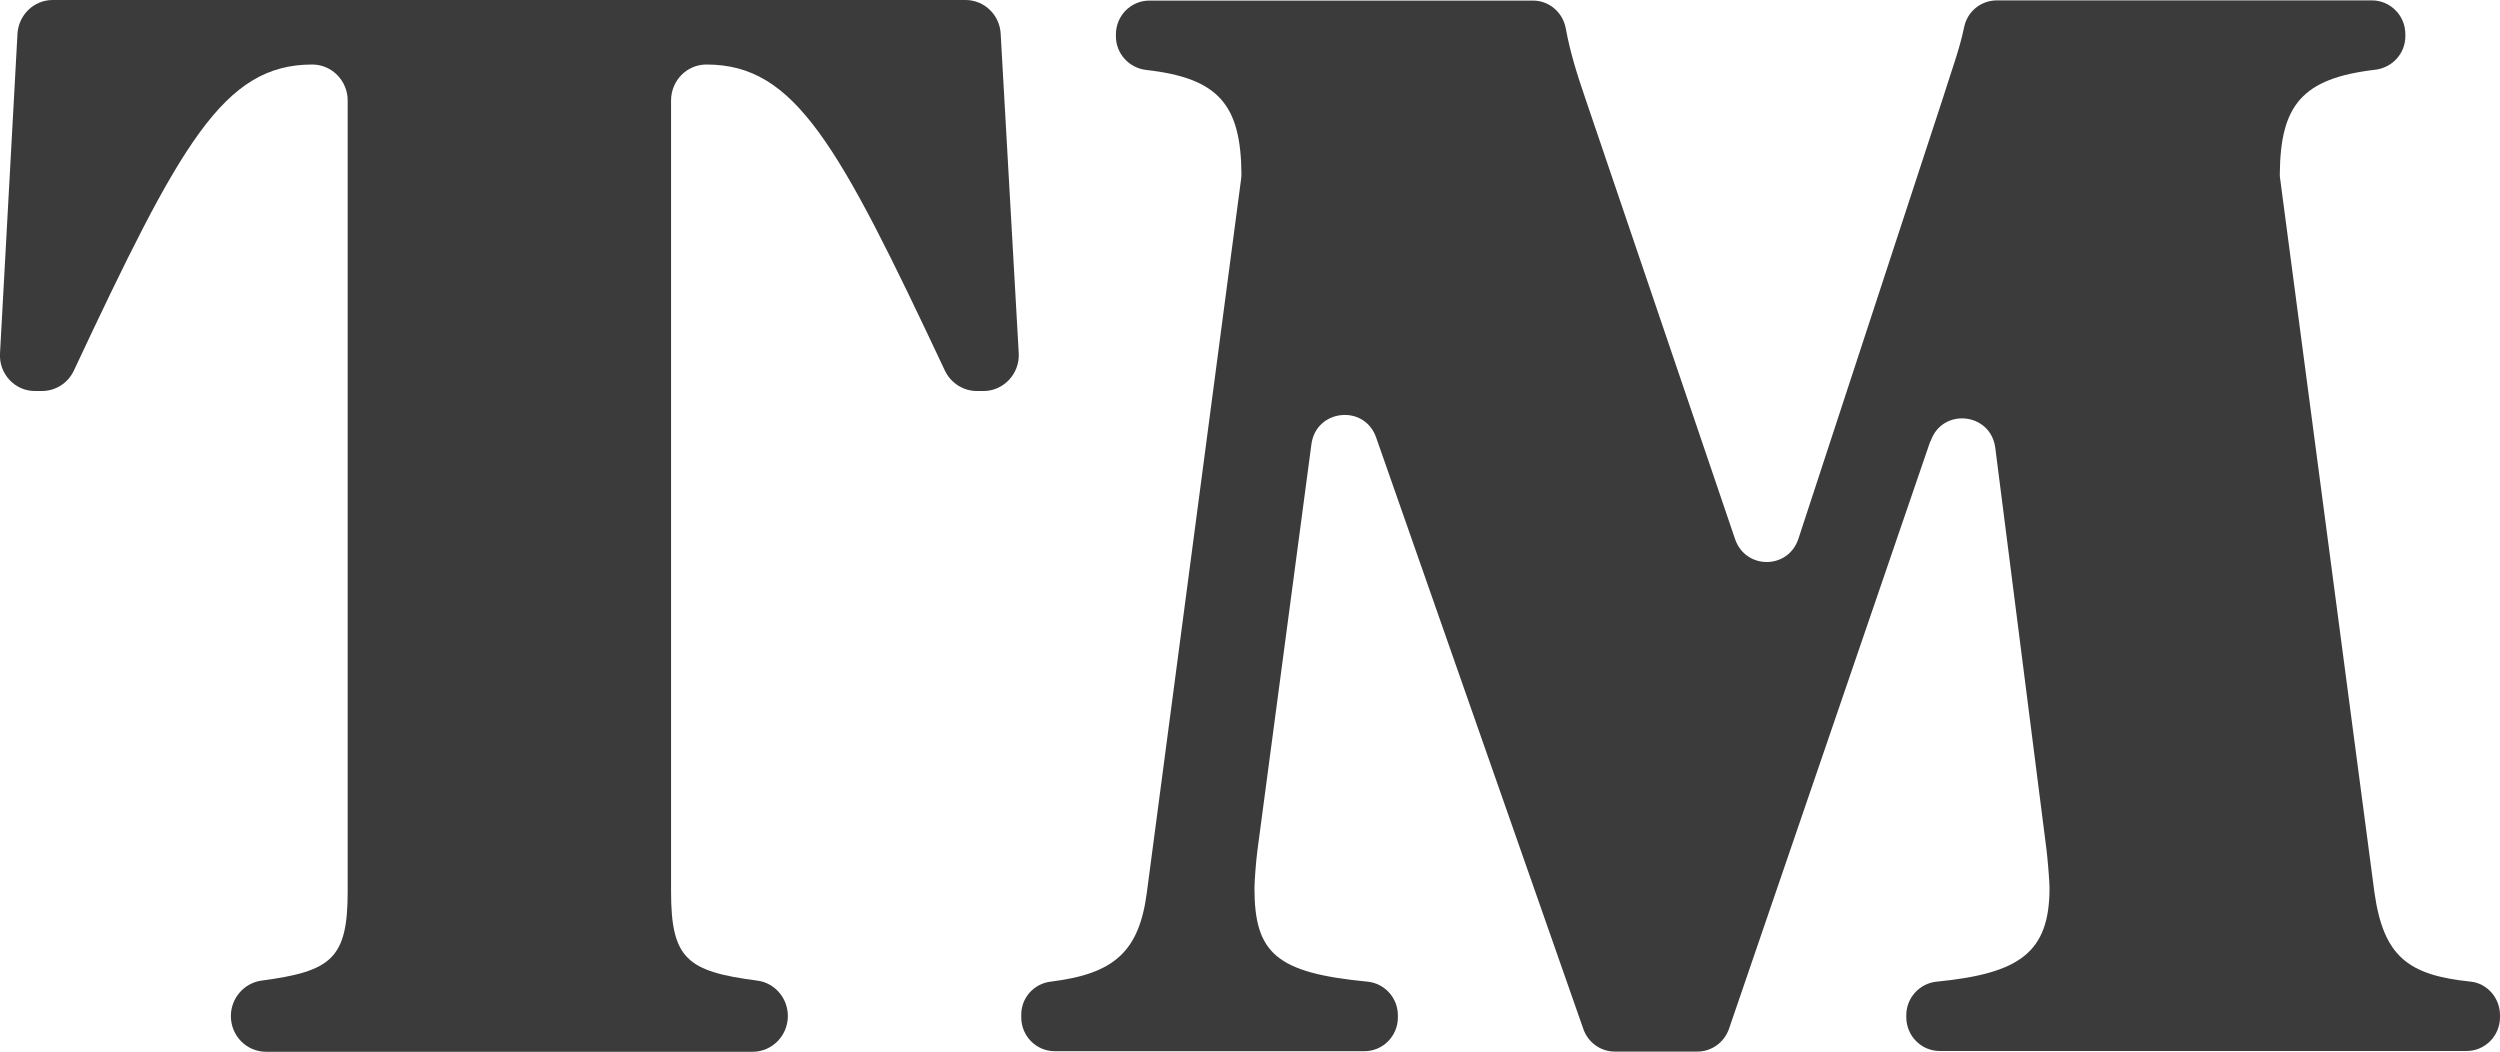
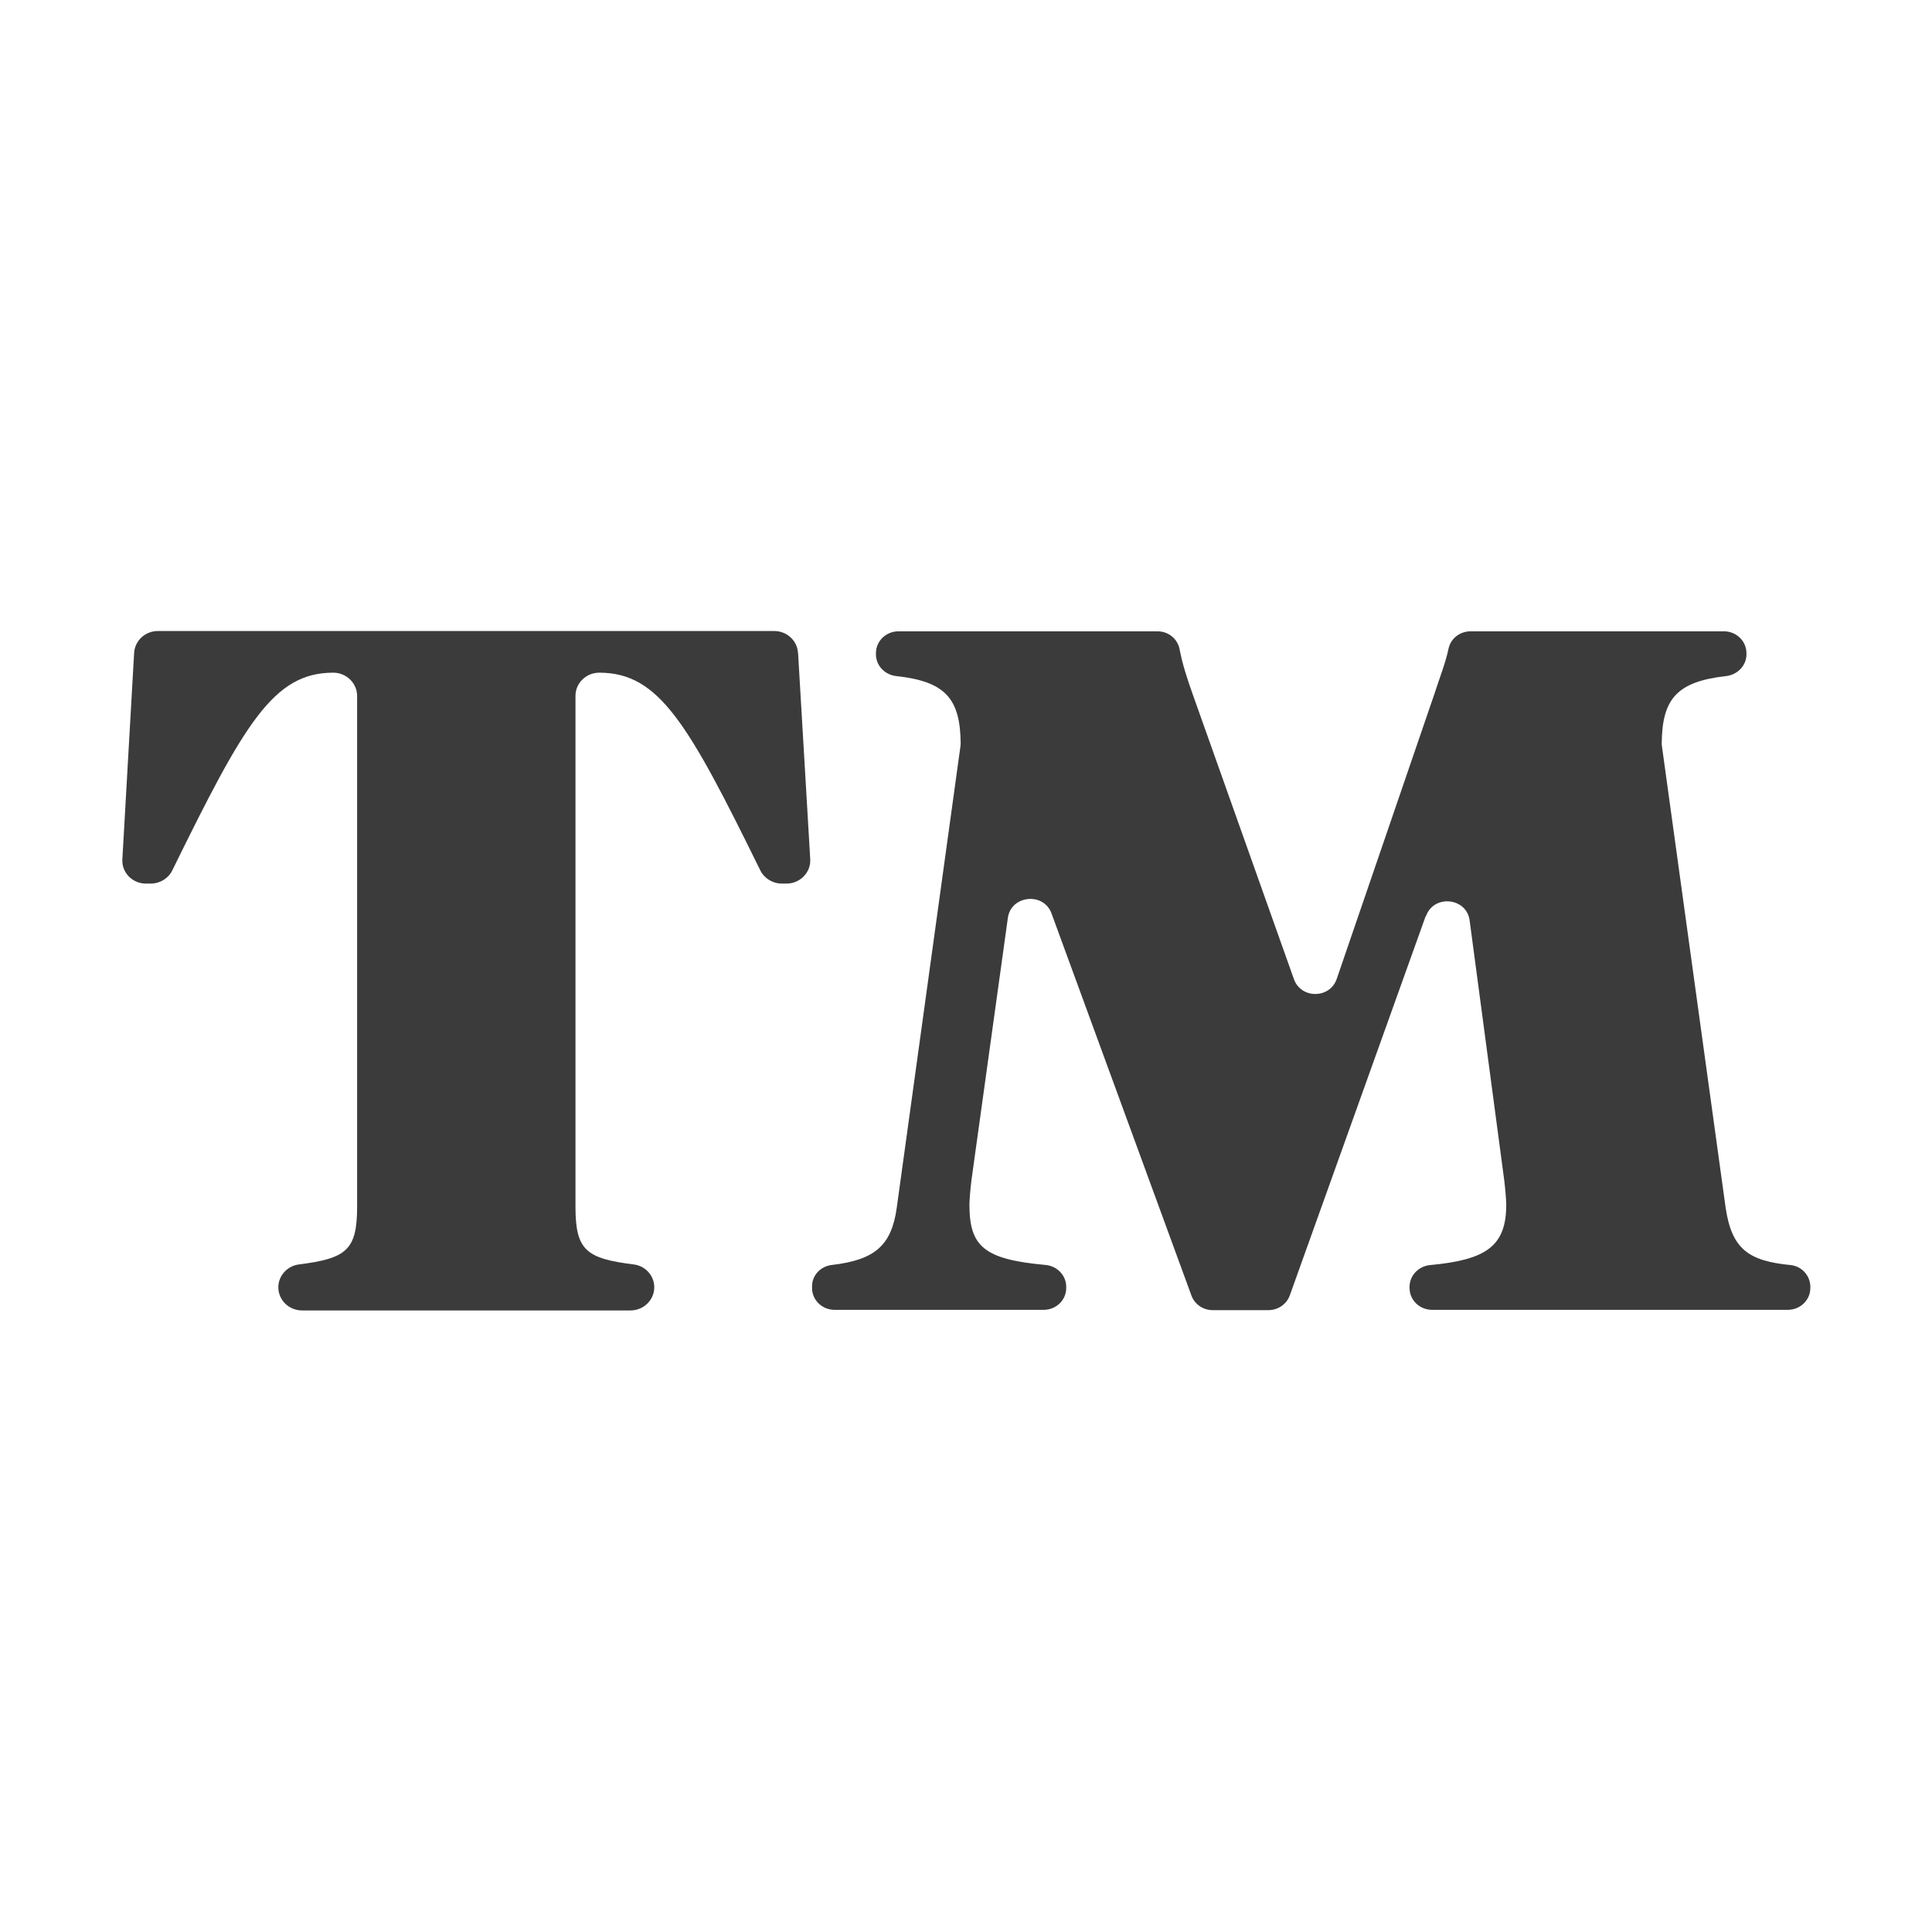
- <svg xmlns="http://www.w3.org/2000/svg" id="Capa_2" data-name="Capa 2" viewBox="0 0 128.64 54.11">
+ <svg xmlns="http://www.w3.org/2000/svg" id="Capa_1" data-name="Capa 1" viewBox="0 0 192 192">
  <defs>
    <style>
      .cls-1 {
        fill: #3b3b3b;
      }
    </style>
  </defs>
-   <g id="Capa_1-2" data-name="Capa 1">
-     <path class="cls-1" d="M51.49,1.73l.93,16.44c.06,1.05-.77,1.95-1.81,1.95h-.35c-.7,0-1.34-.42-1.64-1.05-5.49-11.67-7.7-15.75-12.27-15.75h0c-1.01,0-1.82.83-1.82,1.85v40.7c0,3.48.83,4.12,4.45,4.59.89.12,1.56.9,1.56,1.82h0c0,1.01-.81,1.84-1.81,1.84H13.69c-1,0-1.81-.82-1.81-1.84h0c0-.91.67-1.69,1.56-1.82,3.61-.48,4.45-1.12,4.45-4.59V5.17c0-1.02-.82-1.85-1.82-1.85h0c-4.58,0-6.79,4.08-12.27,15.75-.3.64-.94,1.05-1.64,1.05h-.35C.77,20.13-.06,19.24,0,18.19L.9,1.73C.96.76,1.75,0,2.71,0h46.97C50.64,0,51.44.76,51.49,1.73Z" />
-     <path class="cls-1" d="M99.32,22.72l-10.35,30.21c-.24.7-.89,1.18-1.63,1.18h-4.25c-.73,0-1.38-.47-1.62-1.17l-10.66-30.43c-.6-1.72-3.09-1.46-3.33.35l-2.78,20.91c-.08.62-.15,1.62-.15,1.93,0,3.35,1.12,4.36,5.8,4.81.89.08,1.58.83,1.58,1.74v.1c0,.96-.77,1.74-1.72,1.74h-15.94c-.95,0-1.72-.78-1.72-1.74v-.14c0-.88.66-1.6,1.52-1.7,3.26-.4,4.54-1.54,4.94-4.57l4.85-36.71c.01-.09.02-.18.02-.27-.03-3.53-1.13-4.94-4.9-5.36-.88-.1-1.56-.84-1.56-1.73v-.1c0-.96.77-1.74,1.72-1.74h19.74c.84,0,1.54.61,1.69,1.44.22,1.21.58,2.36,1.02,3.64l7.69,22.63c.54,1.58,2.74,1.57,3.26-.02l7.44-22.69c.44-1.41.85-2.48,1.09-3.65.17-.8.87-1.36,1.68-1.36h19.3c.95,0,1.72.78,1.72,1.74v.1c0,.9-.68,1.63-1.56,1.73-3.77.44-4.87,1.84-4.9,5.36,0,.09,0,.18.02.27l4.85,36.71c.47,3.3,1.74,4.25,4.95,4.58.86.09,1.51.85,1.51,1.73v.1c0,.96-.77,1.74-1.72,1.74h-27.11c-.95,0-1.72-.78-1.72-1.74v-.1c0-.9.69-1.65,1.58-1.73,4.26-.42,5.79-1.5,5.79-4.82,0-.3-.08-1.31-.15-1.93l-2.64-20.71c-.23-1.83-2.74-2.09-3.33-.34h-.02Z" />
+   <g id="Capa_1-2" data-name="Capa 1-2">
+     <path class="cls-1" d="M79.31,64.87l1.21,20.51c.08,1.31-1,2.43-2.36,2.43h-.46c-.91,0-1.75-.52-2.14-1.31-7.16-14.56-10.04-19.65-16-19.65h0c-1.32,0-2.37,1.04-2.37,2.31v50.77c0,4.34,1.08,5.14,5.8,5.73,1.16.15,2.03,1.12,2.03,2.27h0c0,1.26-1.06,2.3-2.36,2.3H30.02c-1.3,0-2.36-1.02-2.36-2.3h0c0-1.14.87-2.11,2.03-2.27,4.71-.6,5.8-1.4,5.8-5.73v-50.77c0-1.27-1.07-2.31-2.37-2.31h0c-5.97,0-8.85,5.09-16,19.65-.39.8-1.23,1.31-2.14,1.31h-.46c-1.36.01-2.44-1.1-2.36-2.41l1.17-20.53c.08-1.21,1.11-2.16,2.36-2.16h61.25c1.25,0,2.29.95,2.36,2.16Z" />
+     <path class="cls-1" d="M141.68,91.05l-13.5,37.68c-.31.87-1.16,1.47-2.13,1.47h-5.54c-.95,0-1.8-.59-2.11-1.46l-13.9-37.96c-.78-2.15-4.03-1.82-4.34.44l-3.62,26.08c-.1.77-.2,2.02-.2,2.41,0,4.18,1.46,5.44,7.56,6,1.16.1,2.06,1.04,2.06,2.17v.12c0,1.2-1,2.17-2.24,2.17h-20.78c-1.24,0-2.24-.97-2.24-2.17v-.17c0-1.1.86-2,1.98-2.12,4.25-.5,5.92-1.92,6.44-5.7l6.32-45.79c.01-.11.03-.22.03-.34-.04-4.4-1.47-6.16-6.39-6.69-1.15-.12-2.03-1.05-2.03-2.16v-.12c0-1.2,1-2.17,2.24-2.17h25.74c1.1,0,2.01.76,2.2,1.8.29,1.51.76,2.94,1.33,4.54l10.03,28.23c.7,1.97,3.57,1.96,4.25-.02l9.7-28.3c.57-1.76,1.11-3.09,1.42-4.55.22-1,1.13-1.7,2.19-1.7h25.17c1.24,0,2.24.97,2.24,2.17v.12c0,1.12-.89,2.03-2.03,2.16-4.92.55-6.35,2.3-6.39,6.69,0,.11,0,.22.03.34l6.32,45.79c.61,4.12,2.27,5.3,6.45,5.71,1.12.11,1.97,1.06,1.97,2.16v.12c0,1.2-1,2.17-2.24,2.17h-35.35c-1.24,0-2.24-.97-2.24-2.17v-.12c0-1.12.9-2.06,2.06-2.16,5.55-.52,7.55-1.87,7.55-6.01,0-.37-.1-1.63-.2-2.41l-3.44-25.83c-.3-2.28-3.57-2.61-4.34-.42h-.03Z" />
  </g>
</svg>
